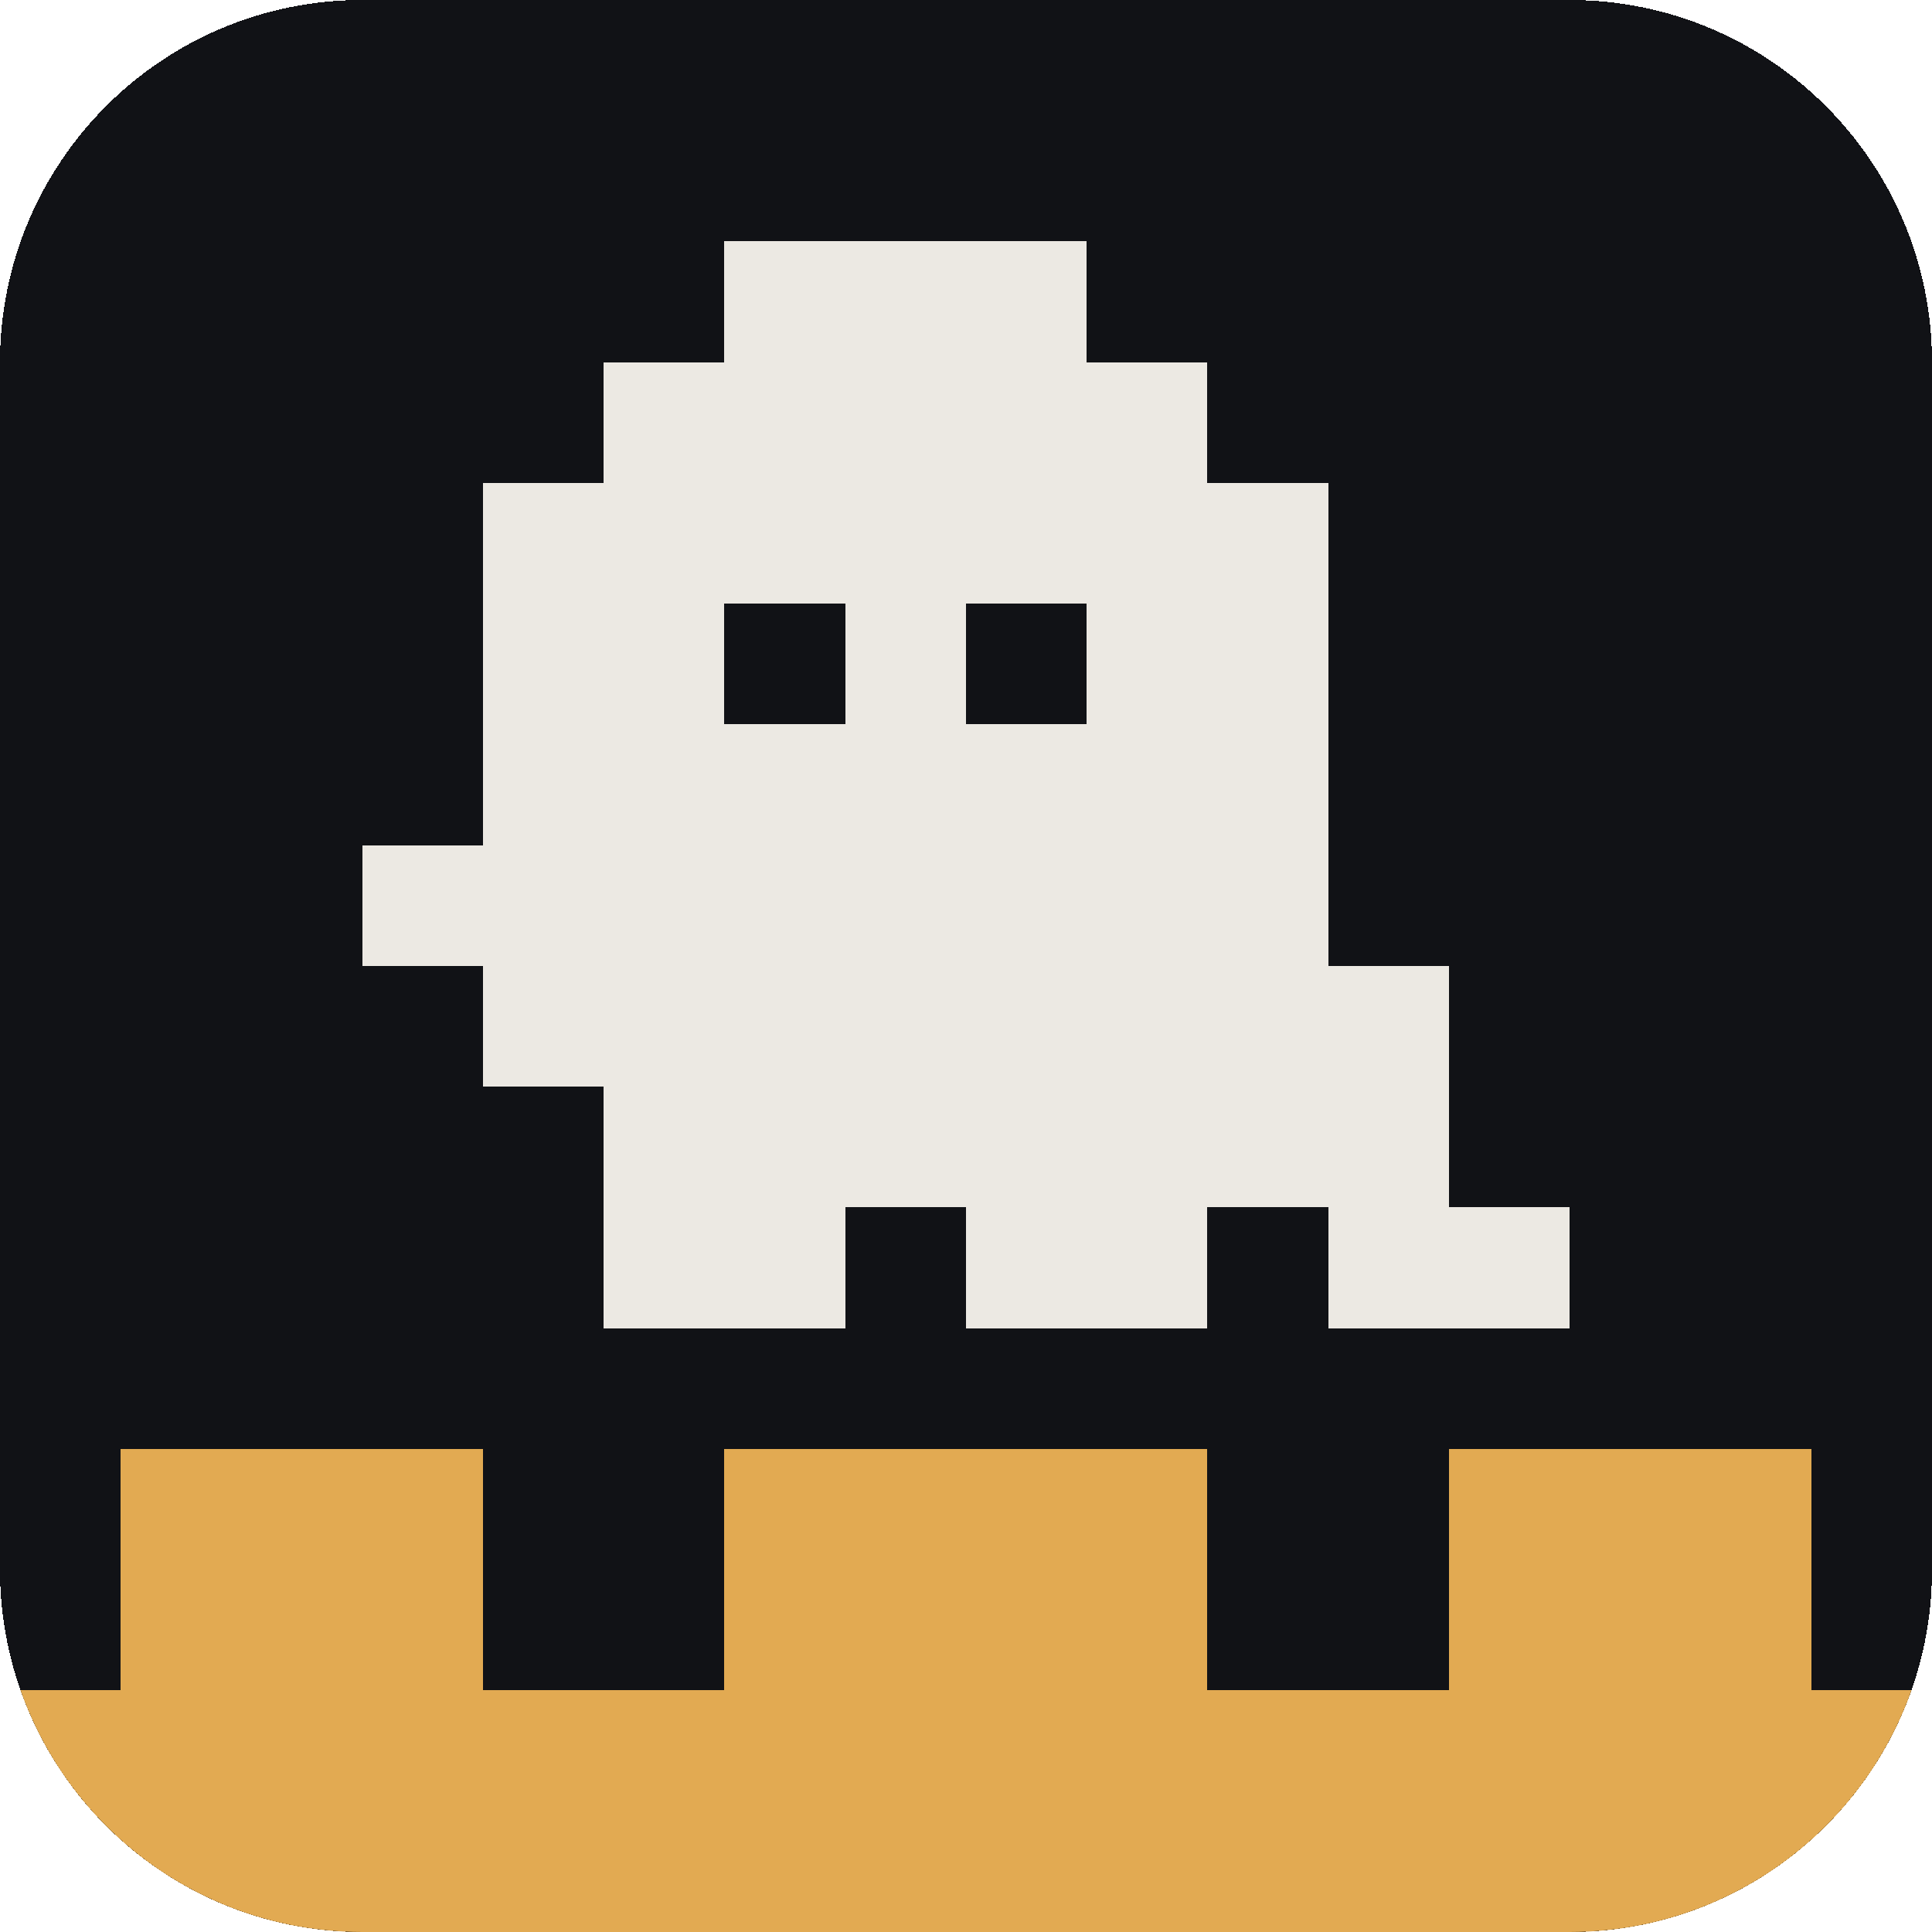
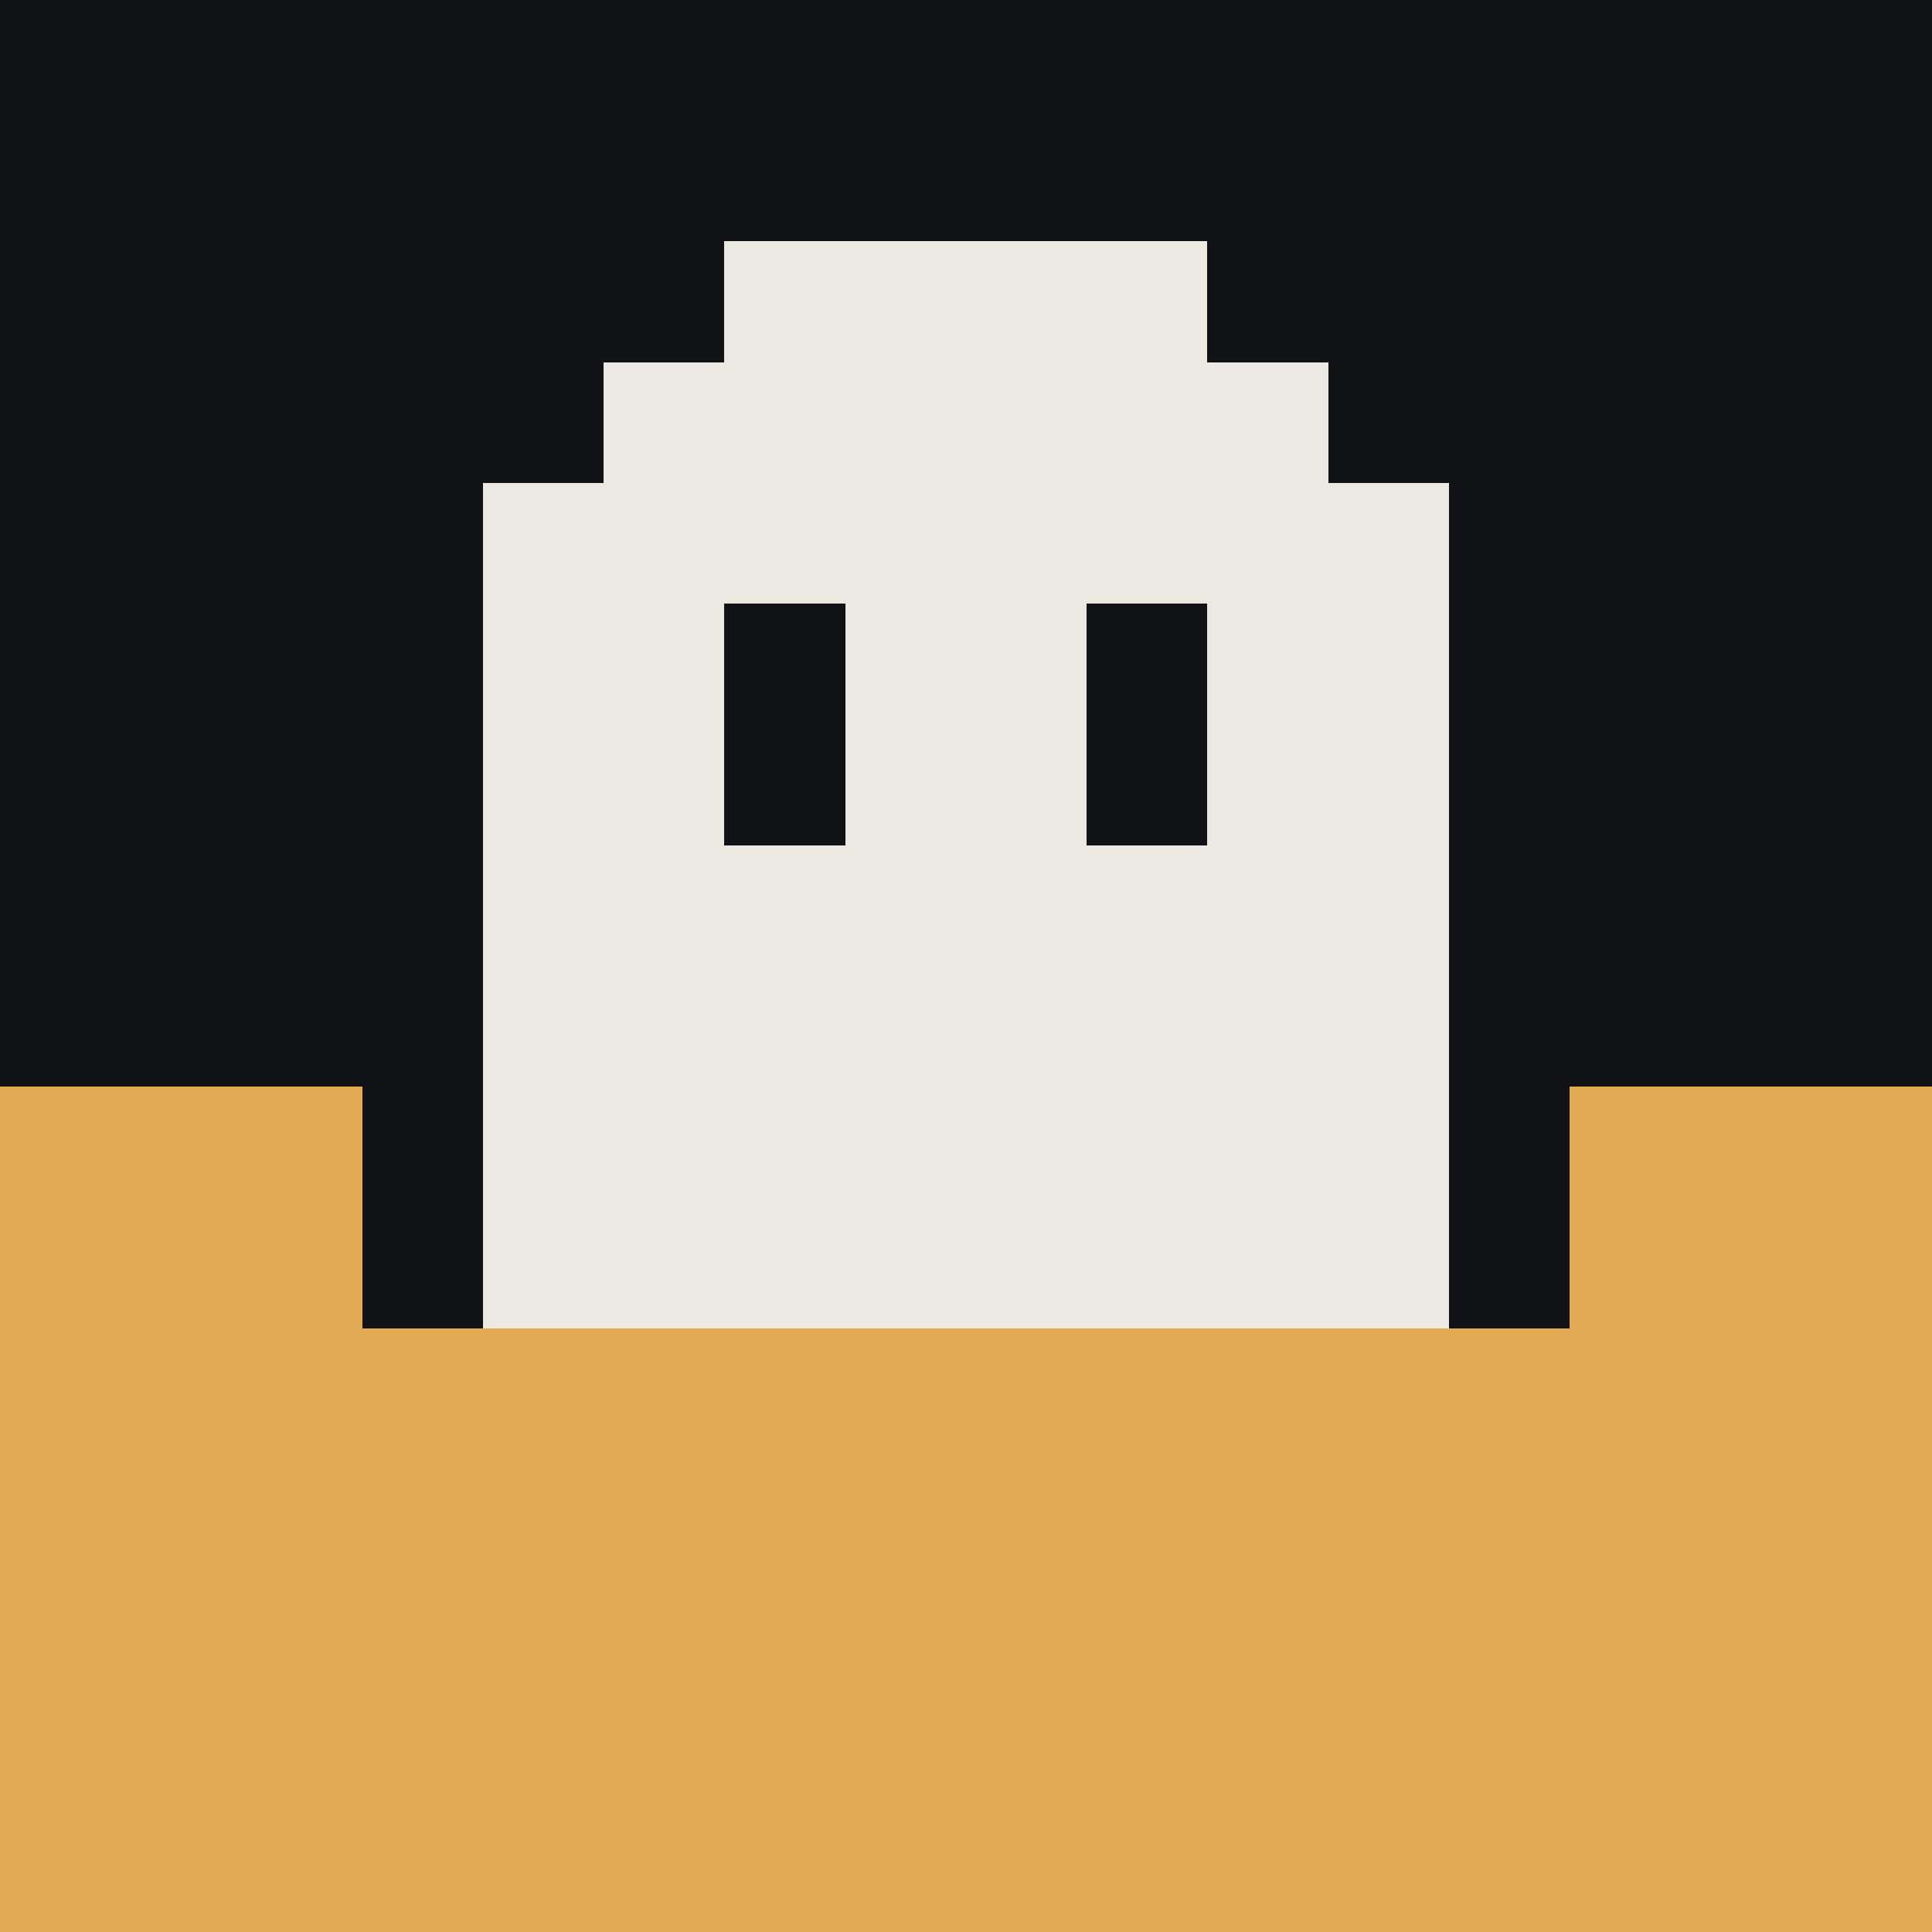
- <svg xmlns="http://www.w3.org/2000/svg" viewBox="0 0 16 16" shape-rendering="crispEdges">
-   <rect width="16" height="16" rx="3" fill="#111216" />
-   <g clip-path="url(#c)">
-     <rect x="6" y="2" width="3" height="1" fill="#ECE9E3" />
-     <rect x="5" y="3" width="5" height="1" fill="#ECE9E3" />
-     <rect x="4" y="4" width="7" height="1" fill="#ECE9E3" />
-     <rect x="4" y="5" width="2" height="1" fill="#ECE9E3" />
-     <rect x="6" y="5" width="1" height="1" fill="#111216" />
-     <rect x="7" y="5" width="1" height="1" fill="#ECE9E3" />
-     <rect x="8" y="5" width="1" height="1" fill="#111216" />
-     <rect x="9" y="5" width="2" height="1" fill="#ECE9E3" />
-     <rect x="4" y="6" width="7" height="1" fill="#ECE9E3" />
-     <rect x="3" y="7" width="8" height="1" fill="#ECE9E3" />
-     <rect x="4" y="8" width="8" height="1" fill="#ECE9E3" />
-     <rect x="5" y="9" width="7" height="1" fill="#ECE9E3" />
-     <rect x="5" y="10" width="2" height="1" fill="#ECE9E3" />
-     <rect x="8" y="10" width="2" height="1" fill="#ECE9E3" />
-     <rect x="11" y="10" width="2" height="1" fill="#ECE9E3" />
-     <rect x="1" y="12" width="3" height="1" fill="#E2AA52" />
-     <rect x="6" y="12" width="4" height="1" fill="#E2AA52" />
-     <rect x="12" y="12" width="3" height="1" fill="#E2AA52" />
-     <rect x="1" y="13" width="3" height="1" fill="#E2AA52" />
-     <rect x="6" y="13" width="4" height="1" fill="#E2AA52" />
-     <rect x="12" y="13" width="3" height="1" fill="#E2AA52" />
-     <rect x="0" y="14" width="16" height="1" fill="#E2AA52" />
-     <rect x="0" y="15" width="16" height="1" fill="#E2AA52" />
-   </g>
-   <clipPath id="c">
-     <rect width="16" height="16" rx="3" />
-   </clipPath>
+ <svg xmlns="http://www.w3.org/2000/svg" viewBox="0 0 16 16" shape-rendering="crispEdges" role="img" aria-label="Marcellus">
+   <rect width="16" height="16" fill="#111216" />
+   <path fill="#ECE9E3" d="M6 2h4v1h-4zM5 3h6v1h-6zM4 4h8v1h-8zM4 5h2v1h-2zM7 5h2v1h-2zM10 5h2v1h-2zM4 6h2v1h-2zM7 6h2v1h-2zM10 6h2v1h-2zM4 7h8v1h-8zM4 8h8v1h-8zM4 9h8v1h-8zM4 10h8v1h-8z" />
+   <path fill="#E2AA52" d="M0 9h3v1h-3zM13 9h3v1h-3zM0 10h3v1h-3zM13 10h3v1h-3zM0 11h16v1h-16zM0 12h16v1h-16zM0 13h16v1h-16zM0 14h16v1h-16zM0 15h16v1h-16z" />
</svg>
